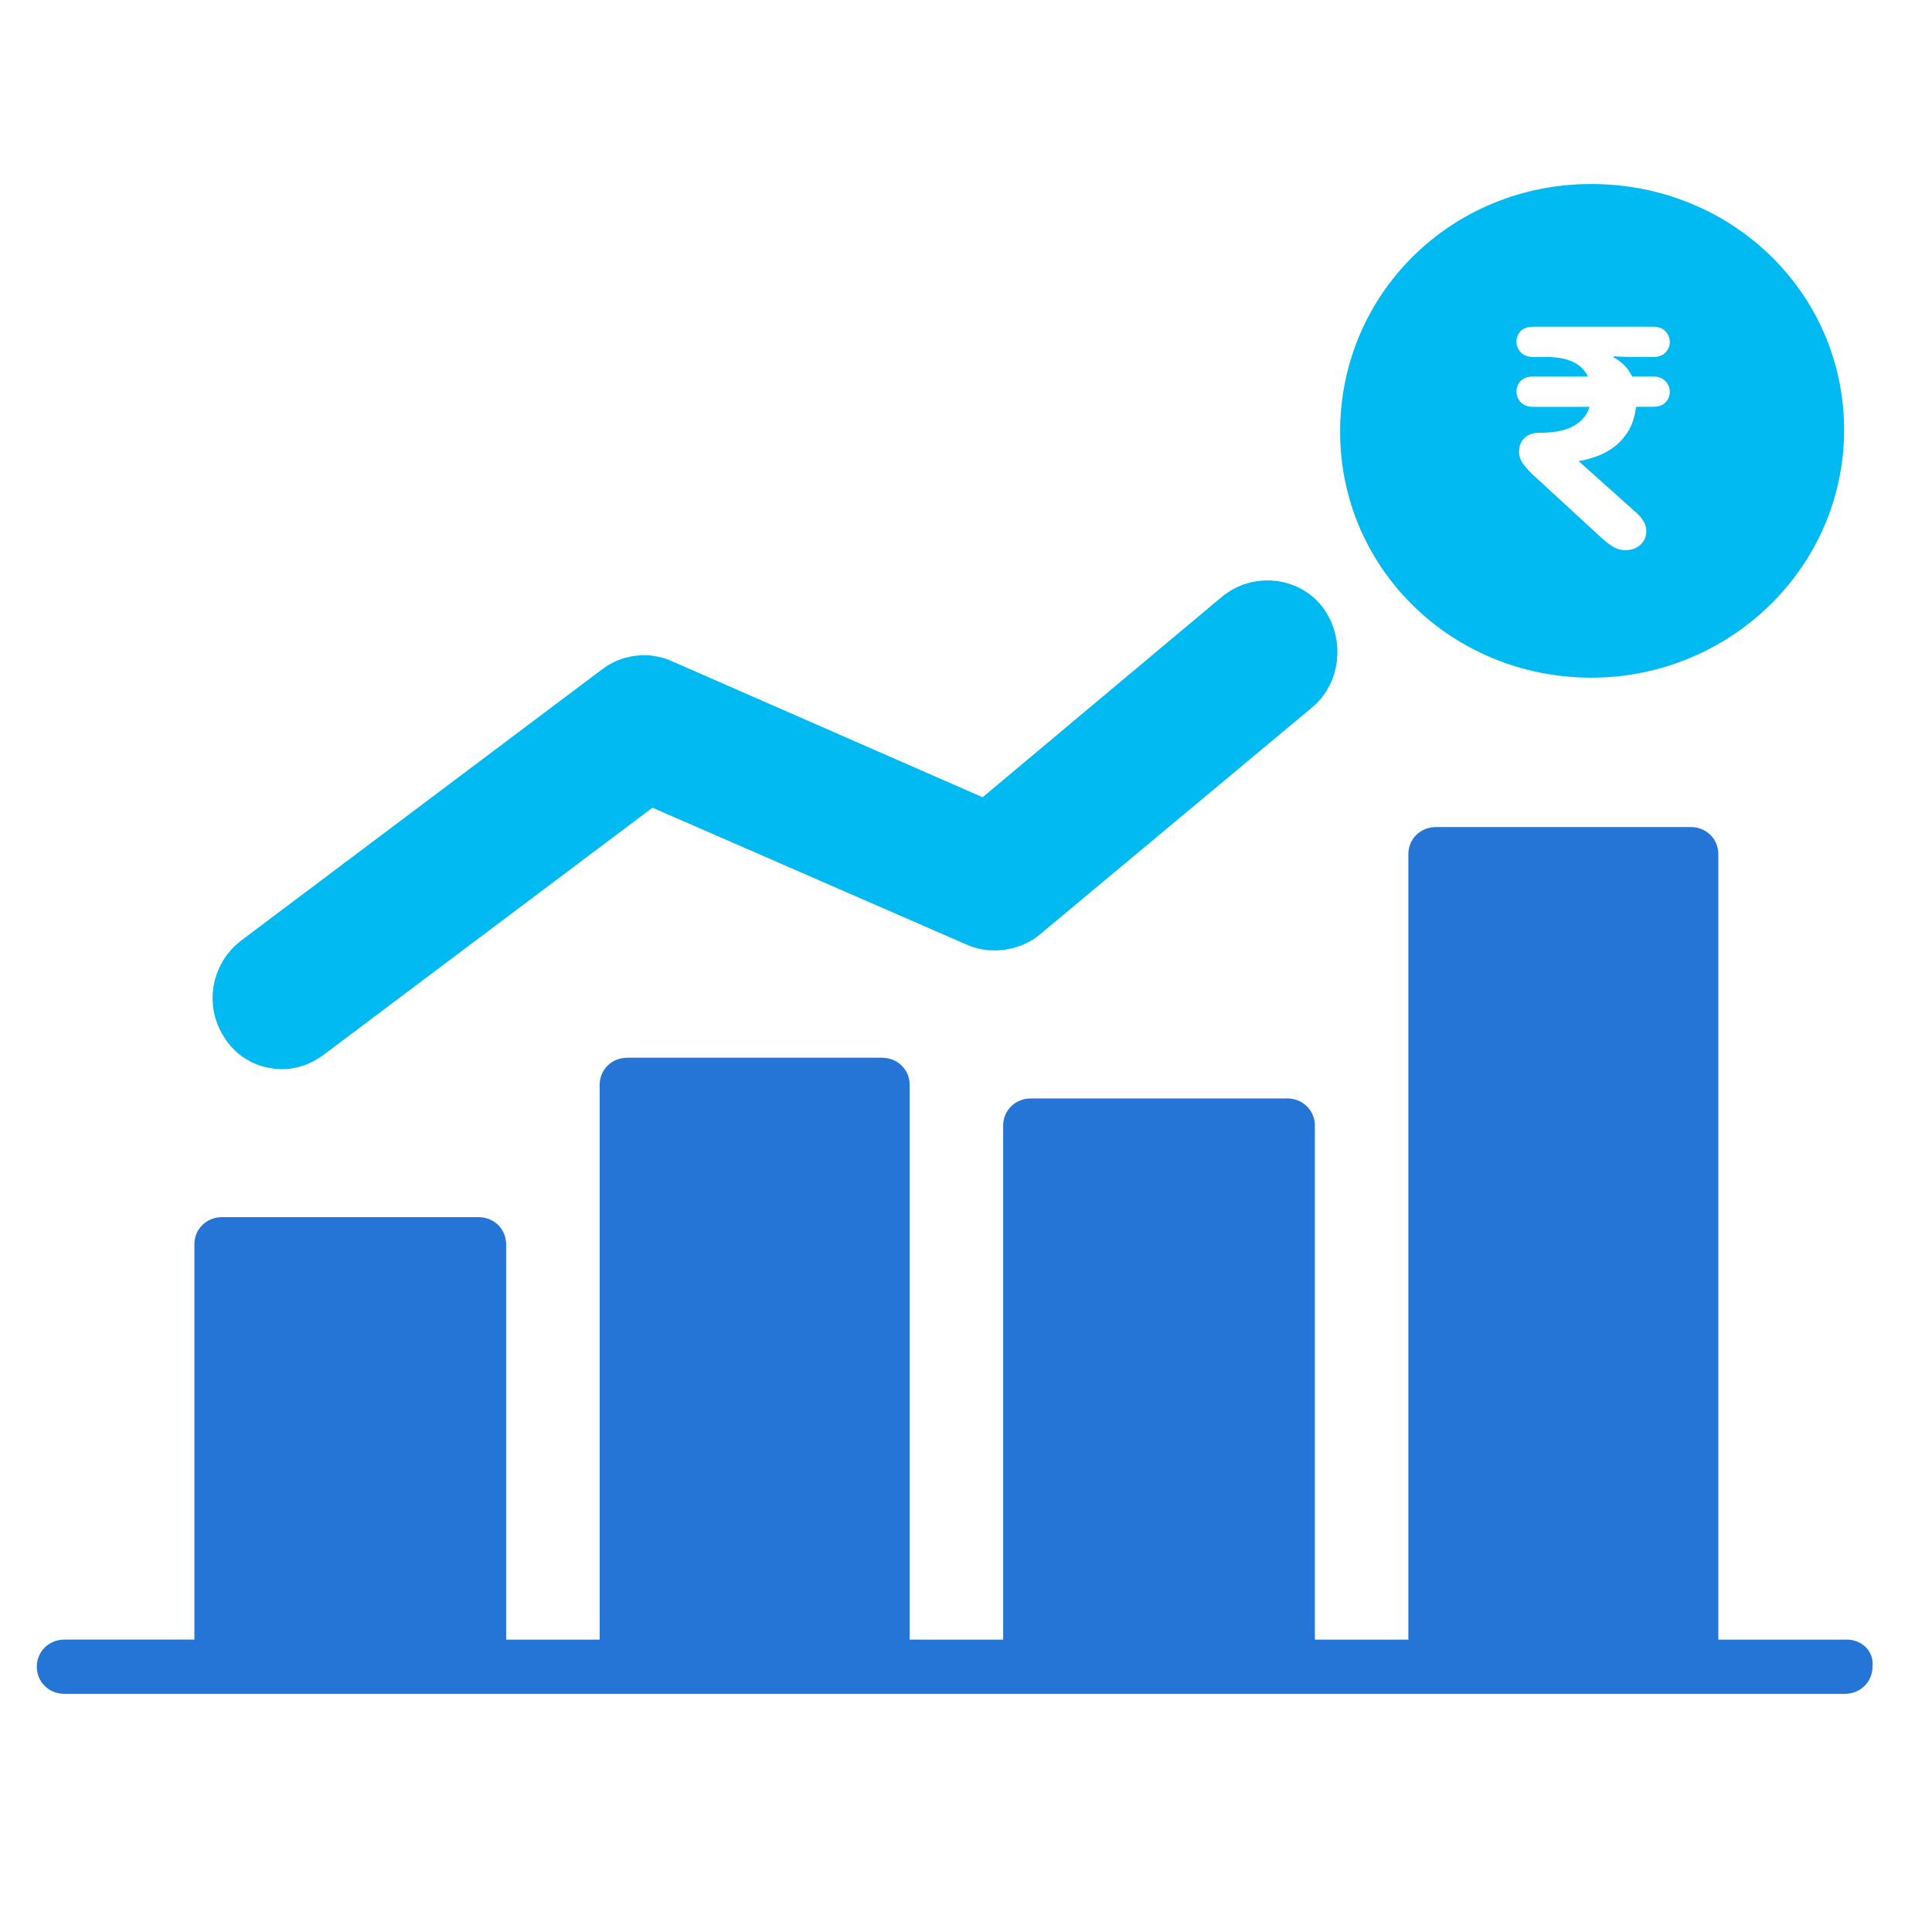
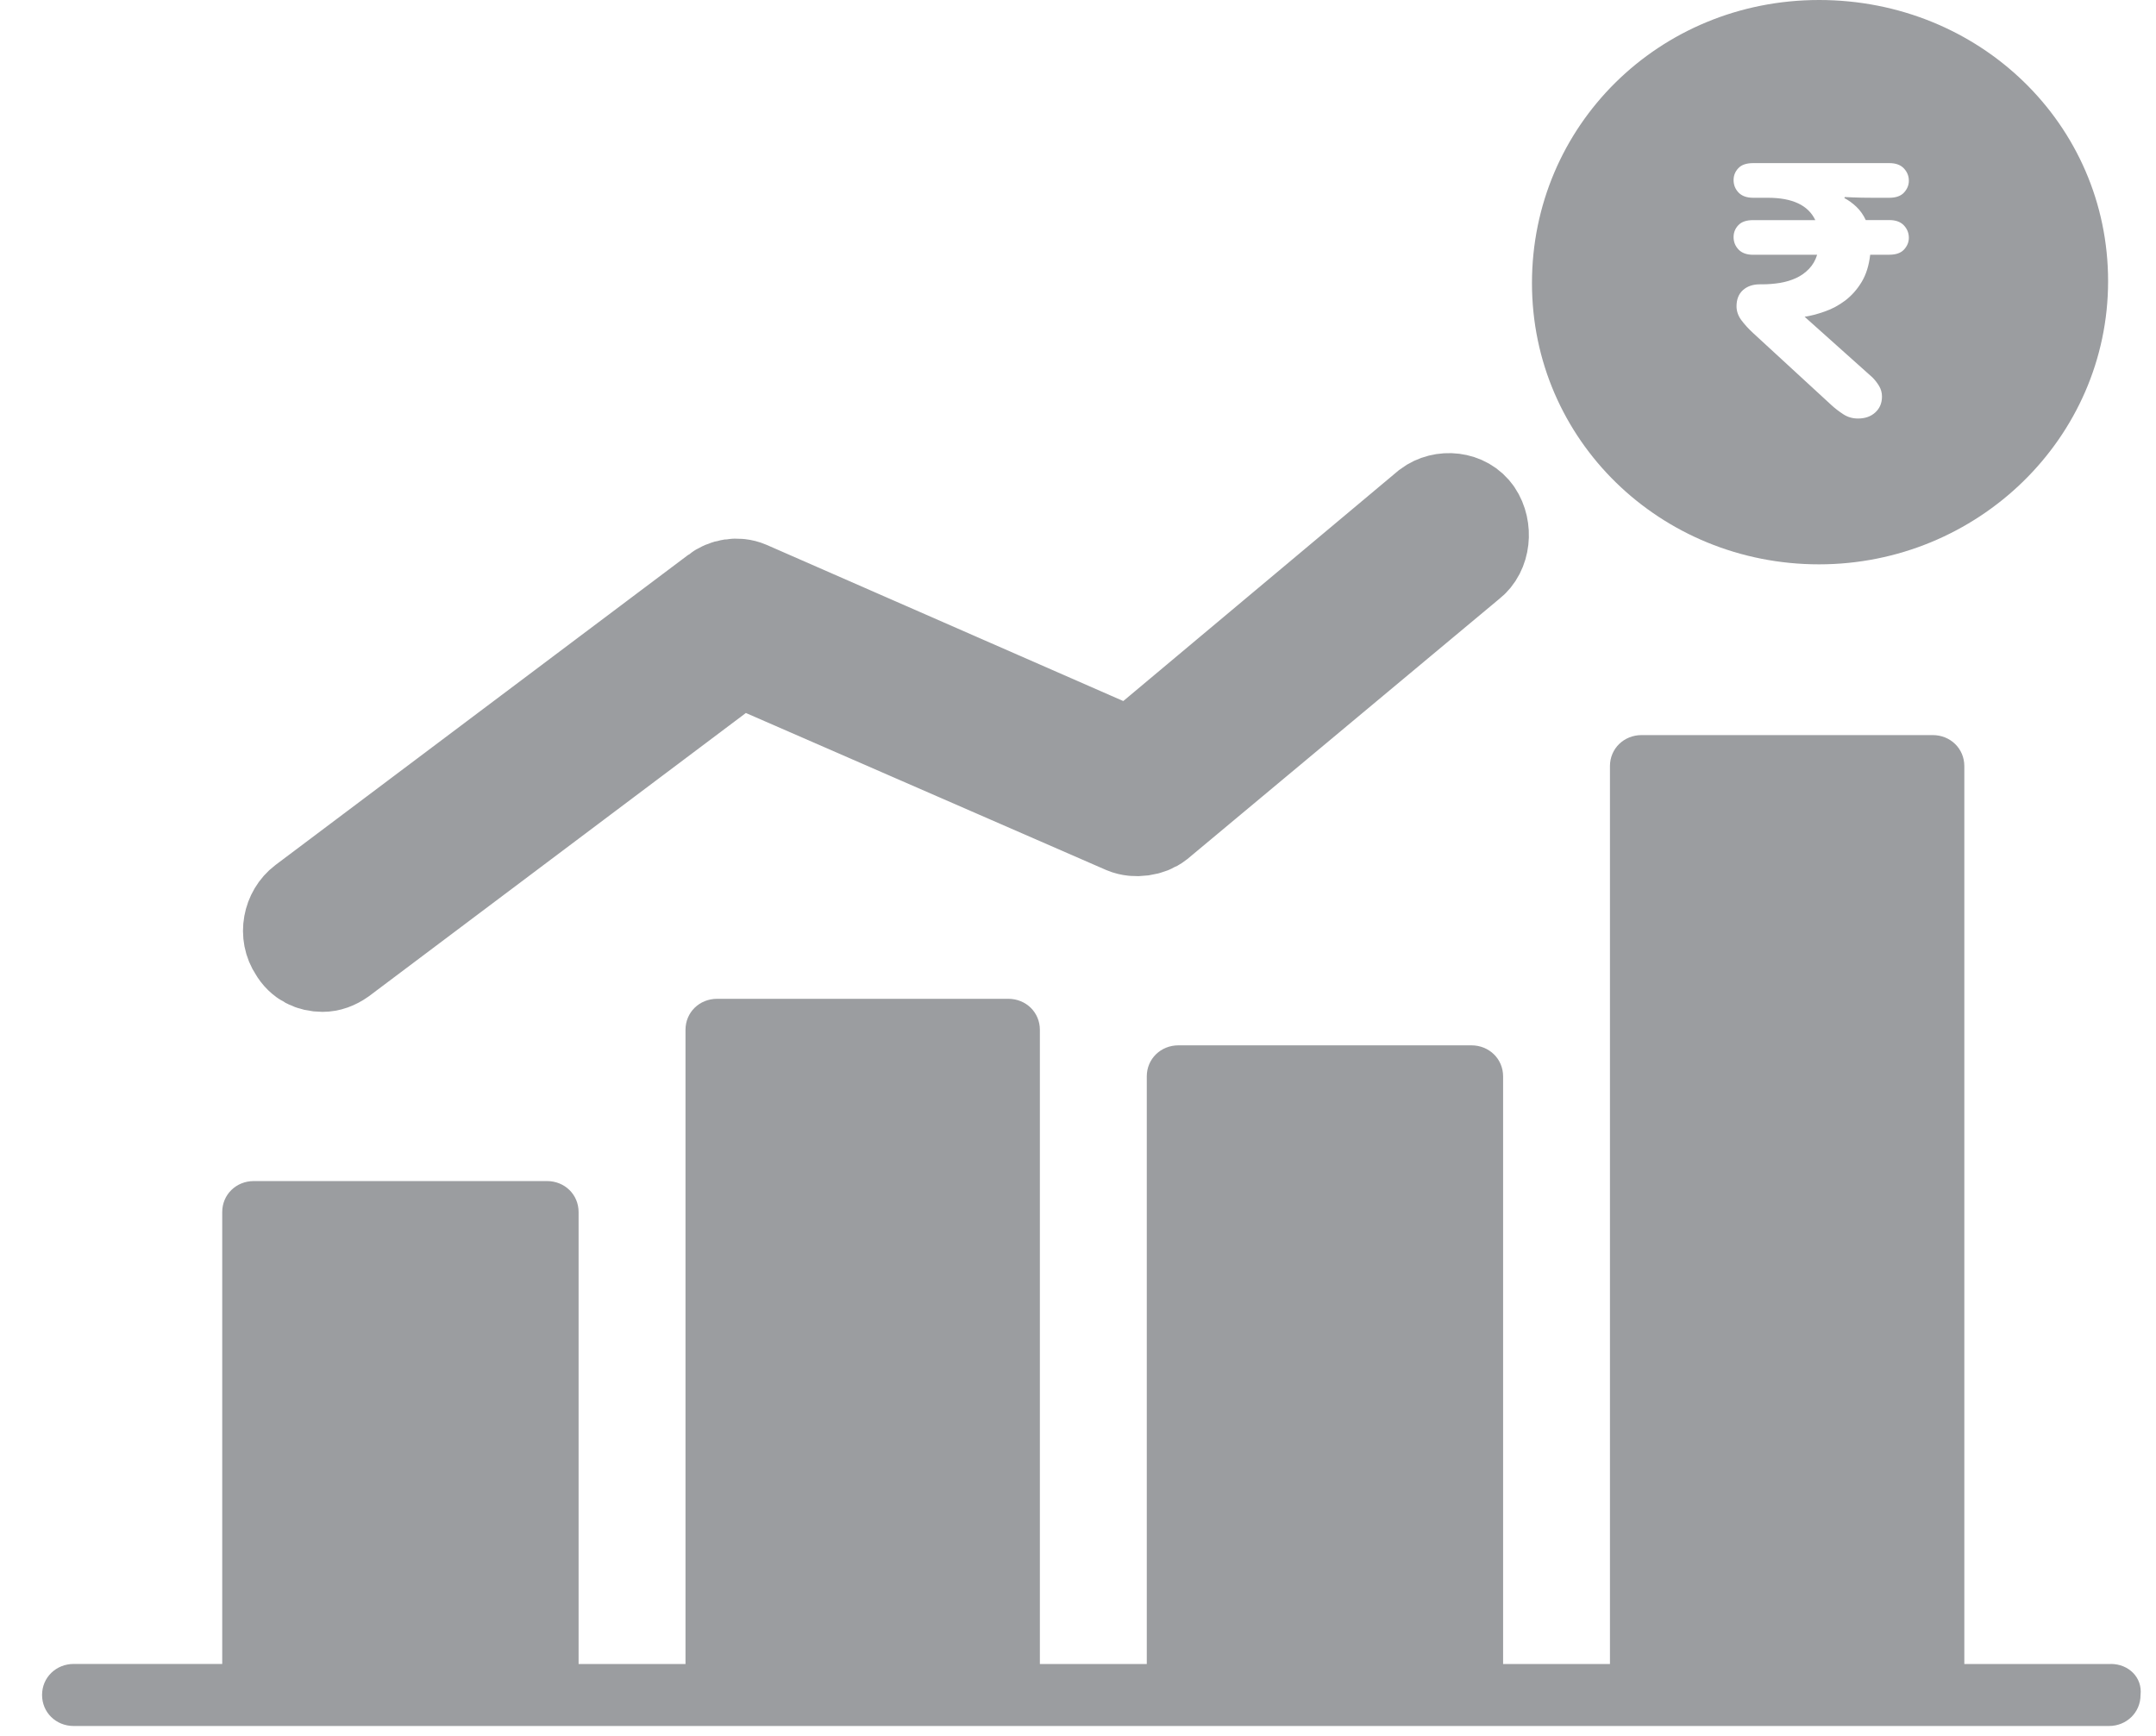
- <svg xmlns="http://www.w3.org/2000/svg" width="42" height="42" viewBox="0 0 42 42">
-   <g fill="none">
-     <path fill="#00BAF1" d="M33.792 0c3.05 0 5.497 2.36 5.497 5.347 0 2.988-2.485 5.385-5.497 5.385s-5.459-2.36-5.459-5.348c0-2.987 2.41-5.384 5.46-5.384zm1.337 3.102h-2.591c-.126 0-.22.032-.28.096-.061.064-.091.14-.091.226 0 .092.031.17.094.237.063.066.155.1.277.1h.28c.467 0 .768.141.903.425h-1.183c-.126 0-.22.032-.28.096-.061.064-.091.14-.091.226 0 .092.031.17.094.237.063.066.155.1.277.1h1.218c-.032.105-.084.194-.154.267-.07.073-.151.132-.245.175-.093.043-.196.074-.308.093-.112.018-.226.027-.343.027h-.042c-.13 0-.237.037-.319.11-.081.073-.122.176-.122.308 0 .092.03.179.09.261.061.082.136.165.225.247l1.491 1.372c.07.064.146.122.228.175.082.053.174.079.277.079.135 0 .245-.039.329-.117.084-.077.126-.178.126-.302 0-.073-.019-.14-.056-.202-.038-.062-.08-.115-.126-.161l-1.289-1.153c.117-.018.244-.051.382-.1.138-.047.267-.117.389-.208.12-.092.225-.208.311-.35.087-.142.141-.316.165-.522h.364c.126 0 .22-.033.28-.099.06-.066.091-.14.091-.223 0-.091-.032-.17-.095-.237-.063-.066-.155-.1-.276-.1h-.448c-.047-.1-.107-.184-.179-.253-.072-.068-.148-.123-.227-.165 0-.004 0-.008.003-.01.002-.002.004-.006.004-.01l.157.007c.096.004.22.007.375.007h.315c.126 0 .22-.034.28-.1.06-.066.091-.14.091-.223 0-.091-.032-.17-.095-.236-.063-.067-.155-.1-.276-.1z" transform="translate(.8 4)" />
-     <path stroke="#00BAF1" stroke-width="1.917" d="M27.207 9.802c-.176-.259-.561-.296-.807-.111l-5.679 4.757-7.326-3.208c-.175-.074-.386-.037-.526.074l-7.852 5.9c-.245.185-.316.553-.14.811.105.185.28.259.455.259.106 0 .21-.037.316-.111l7.607-5.716 7.361 3.208c.176.074.42.037.561-.074l5.924-4.941c.246-.185.28-.59.106-.848z" transform="translate(.8 4)" />
-     <path fill="#2575D6" d="M39.341 31.644h-2.786V14.569c0-.332-.263-.59-.602-.59h-5.534c-.339 0-.603.258-.603.59v17.075h-2.032V20.469c0-.331-.264-.59-.603-.59H21.61c-.338 0-.602.259-.602.59v11.175h-2.033v-12.06c0-.332-.263-.59-.602-.59h-5.534c-.34 0-.603.258-.603.59v12.06h-2.033V23.05c0-.332-.263-.59-.602-.59H4.028c-.339 0-.602.258-.602.59v8.593H.602c-.338 0-.602.258-.602.59 0 .332.264.59.602.59h38.702c.338 0 .602-.258.602-.59.038-.332-.226-.59-.565-.59z" transform="translate(.8 4)" />
+ <svg xmlns="http://www.w3.org/2000/svg" width="41" height="33" viewBox="0 0 41 33">
+   <g fill="#9B9DA0">
+     <path d="M33.792 0c3.05 0 5.497 2.36 5.497 5.347 0 2.988-2.485 5.385-5.497 5.385s-5.459-2.36-5.459-5.348c0-2.987 2.41-5.384 5.46-5.384zm1.337 3.102h-2.591c-.126 0-.22.032-.28.096-.061.064-.091.14-.091.226 0 .092.031.17.094.237.063.066.155.1.277.1h.28c.467 0 .768.141.903.425h-1.183c-.126 0-.22.032-.28.096-.061.064-.091.14-.091.226 0 .092.031.17.094.237.063.066.155.1.277.1h1.218c-.032.105-.084.194-.154.267-.07.073-.151.132-.245.175-.093.043-.196.074-.308.093-.112.018-.226.027-.343.027h-.042c-.13 0-.237.037-.319.11-.081.073-.122.176-.122.308 0 .092.03.179.09.261.061.082.136.165.225.247l1.491 1.372c.07.064.146.122.228.175.082.053.174.079.277.079.135 0 .245-.039.329-.117.084-.077.126-.178.126-.302 0-.073-.019-.14-.056-.202-.038-.062-.08-.115-.126-.161l-1.289-1.153c.117-.018.244-.051.382-.1.138-.047.267-.117.389-.208.12-.092.225-.208.311-.35.087-.142.141-.316.165-.522h.364c.126 0 .22-.033.28-.099.06-.066.091-.14.091-.223 0-.091-.032-.17-.095-.237-.063-.066-.155-.1-.276-.1h-.448c-.047-.1-.107-.184-.179-.253-.072-.068-.148-.123-.227-.165 0-.004 0-.008.003-.01.002-.002.004-.006.004-.01l.157.007c.096.004.22.007.375.007h.315c.126 0 .22-.034.28-.1.06-.066.091-.14.091-.223 0-.091-.032-.17-.095-.236-.063-.067-.155-.1-.276-.1z" transform="translate(.8)" />
+     <path stroke="#9B9DA0" stroke-width="1.917" d="M27.207 9.802c-.176-.259-.561-.296-.807-.111l-5.679 4.757-7.326-3.208c-.175-.074-.386-.037-.526.074l-7.852 5.9c-.245.185-.316.553-.14.811.105.185.28.259.455.259.106 0 .21-.037.316-.111l7.607-5.716 7.361 3.208c.176.074.42.037.561-.074l5.924-4.941c.246-.185.28-.59.106-.848z" transform="translate(.8)" />
+     <path d="M39.341 31.644h-2.786V14.569c0-.332-.263-.59-.602-.59h-5.534c-.339 0-.603.258-.603.59v17.075h-2.032V20.469c0-.331-.264-.59-.603-.59H21.61c-.338 0-.602.259-.602.59v11.175h-2.033v-12.06c0-.332-.263-.59-.602-.59h-5.534c-.34 0-.603.258-.603.59v12.06h-2.033V23.05c0-.332-.263-.59-.602-.59H4.028c-.339 0-.602.258-.602.59v8.593H.602c-.338 0-.602.258-.602.59 0 .332.264.59.602.59h38.702c.338 0 .602-.258.602-.59.038-.332-.226-.59-.565-.59z" transform="translate(.8)" />
  </g>
</svg>
